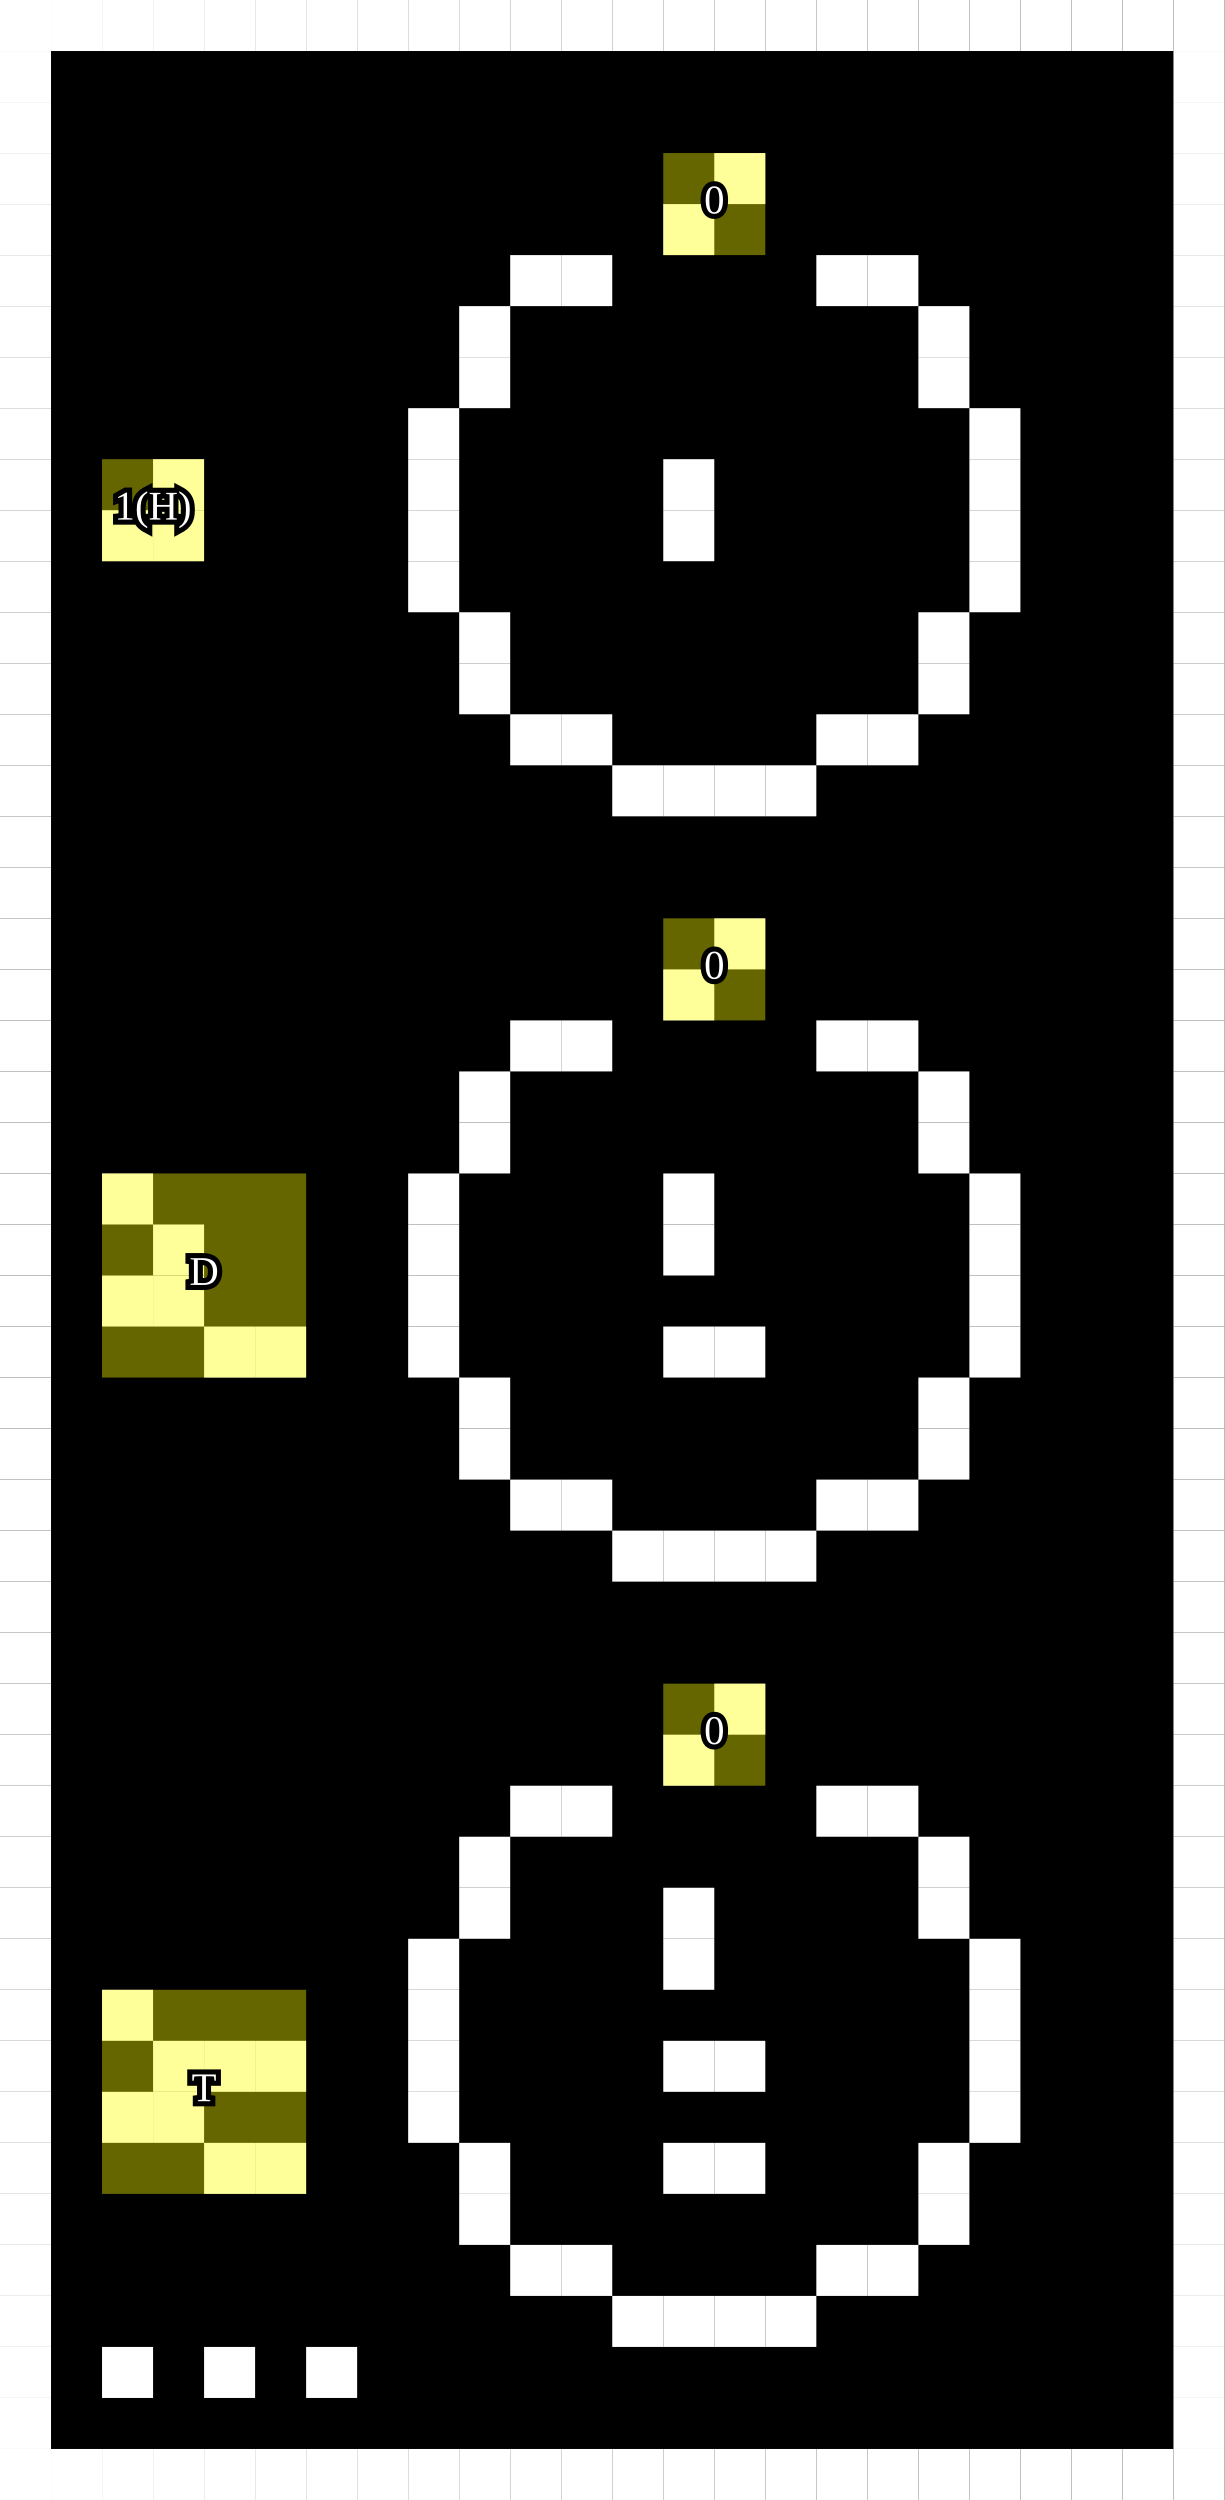
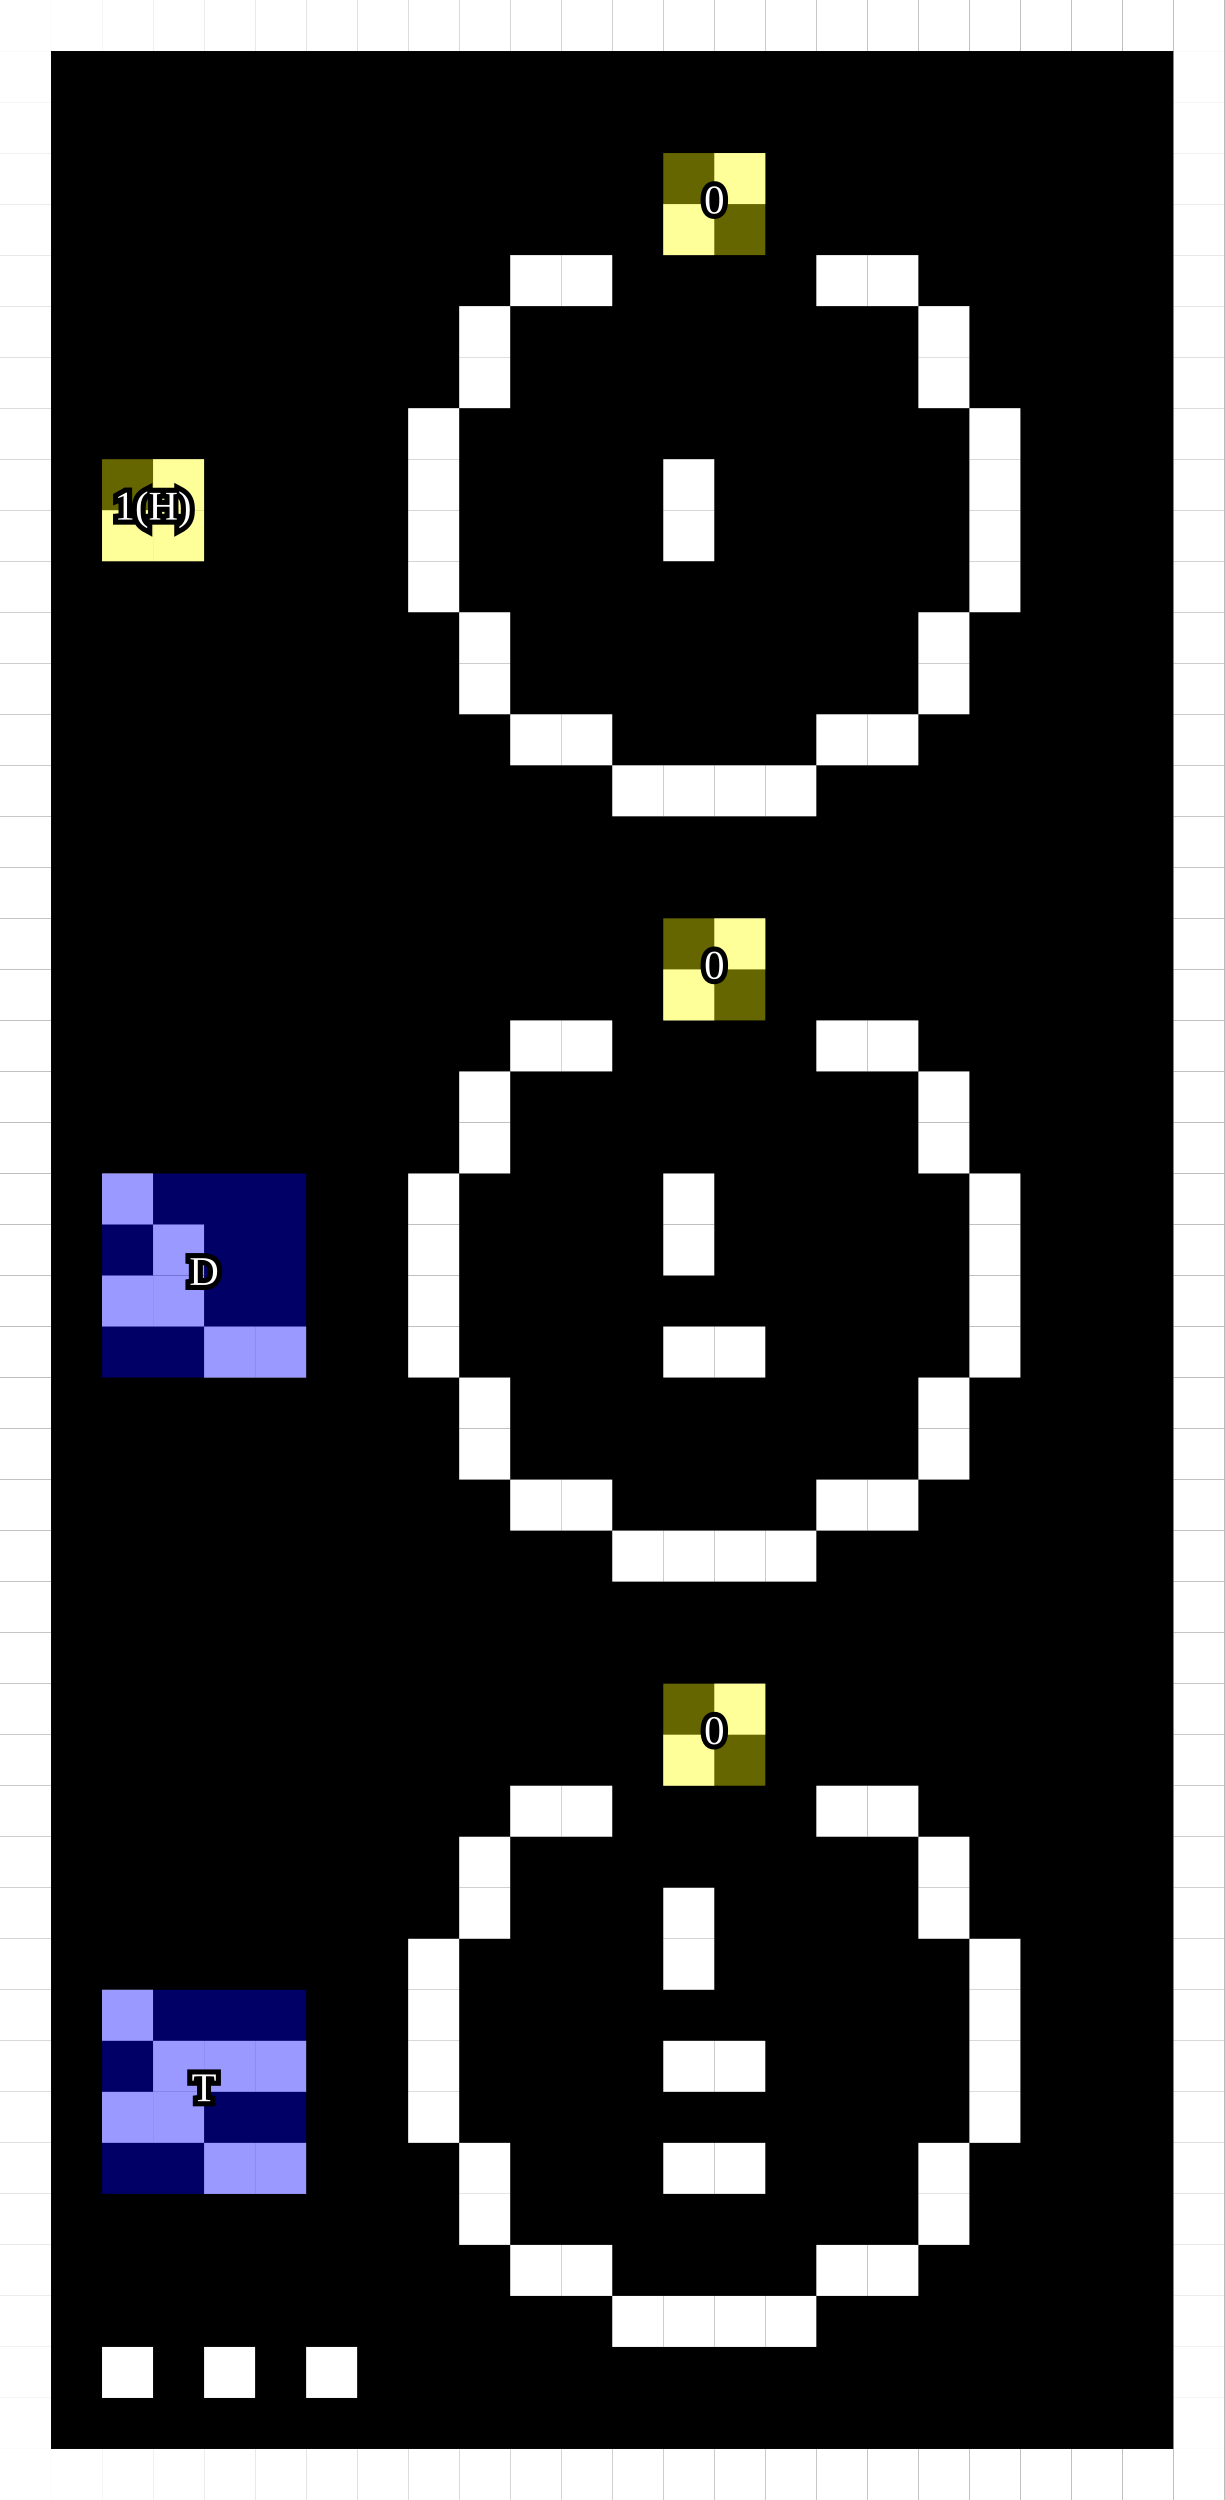
<svg xmlns="http://www.w3.org/2000/svg" height="490" width="240">
  <rect y="0" x="0" height="490" width="240" fill="black" />
  <rect y="0" x="0" height="10" width="10" fill="white" />
  <rect y="0" x="10" height="10" width="10" fill="white" />
  <rect y="0" x="20" height="10" width="10" fill="white" />
  <rect y="0" x="30" height="10" width="10" fill="white" />
  <rect y="0" x="40" height="10" width="10" fill="white" />
  <rect y="0" x="50" height="10" width="10" fill="white" />
  <rect y="0" x="60" height="10" width="10" fill="white" />
  <rect y="0" x="70" height="10" width="10" fill="white" />
  <rect y="0" x="80" height="10" width="10" fill="white" />
  <rect y="0" x="90" height="10" width="10" fill="white" />
  <rect y="0" x="100" height="10" width="10" fill="white" />
  <rect y="0" x="110" height="10" width="10" fill="white" />
  <rect y="0" x="120" height="10" width="10" fill="white" />
  <rect y="0" x="130" height="10" width="10" fill="white" />
  <rect y="0" x="140" height="10" width="10" fill="white" />
  <rect y="0" x="150" height="10" width="10" fill="white" />
  <rect y="0" x="160" height="10" width="10" fill="white" />
  <rect y="0" x="170" height="10" width="10" fill="white" />
  <rect y="0" x="180" height="10" width="10" fill="white" />
  <rect y="0" x="190" height="10" width="10" fill="white" />
  <rect y="0" x="200" height="10" width="10" fill="white" />
  <rect y="0" x="210" height="10" width="10" fill="white" />
  <rect y="0" x="220" height="10" width="10" fill="white" />
  <rect y="0" x="230" height="10" width="10" fill="white" />
  <rect y="10" x="0" height="10" width="10" fill="white" />
  <rect y="10" x="230" height="10" width="10" fill="white" />
  <rect y="20" x="0" height="10" width="10" fill="white" />
  <rect y="20" x="230" height="10" width="10" fill="white" />
  <rect y="30" x="0" height="10" width="10" fill="white" />
  <rect y="30" x="140" height="10" width="10" fill="white" />
  <rect y="30" x="230" height="10" width="10" fill="white" />
  <rect y="40" x="0" height="10" width="10" fill="white" />
  <rect y="40" x="130" height="10" width="10" fill="white" />
  <rect y="40" x="230" height="10" width="10" fill="white" />
  <rect y="50" x="0" height="10" width="10" fill="white" />
  <rect y="50" x="100" height="10" width="10" fill="white" />
  <rect y="50" x="110" height="10" width="10" fill="white" />
  <rect y="50" x="160" height="10" width="10" fill="white" />
  <rect y="50" x="170" height="10" width="10" fill="white" />
  <rect y="50" x="230" height="10" width="10" fill="white" />
  <rect y="60" x="0" height="10" width="10" fill="white" />
  <rect y="60" x="90" height="10" width="10" fill="white" />
  <rect y="60" x="180" height="10" width="10" fill="white" />
  <rect y="60" x="230" height="10" width="10" fill="white" />
  <rect y="70" x="0" height="10" width="10" fill="white" />
  <rect y="70" x="90" height="10" width="10" fill="white" />
  <rect y="70" x="180" height="10" width="10" fill="white" />
  <rect y="70" x="230" height="10" width="10" fill="white" />
  <rect y="80" x="0" height="10" width="10" fill="white" />
  <rect y="80" x="80" height="10" width="10" fill="white" />
  <rect y="80" x="190" height="10" width="10" fill="white" />
  <rect y="80" x="230" height="10" width="10" fill="white" />
  <rect y="90" x="0" height="10" width="10" fill="white" />
  <rect y="90" x="30" height="10" width="10" fill="white" />
  <rect y="90" x="80" height="10" width="10" fill="white" />
  <rect y="90" x="130" height="10" width="10" fill="white" />
  <rect y="90" x="190" height="10" width="10" fill="white" />
  <rect y="90" x="230" height="10" width="10" fill="white" />
  <rect y="100" x="0" height="10" width="10" fill="white" />
  <rect y="100" x="20" height="10" width="10" fill="white" />
  <rect y="100" x="30" height="10" width="10" fill="white" />
  <rect y="100" x="80" height="10" width="10" fill="white" />
  <rect y="100" x="130" height="10" width="10" fill="white" />
  <rect y="100" x="190" height="10" width="10" fill="white" />
  <rect y="100" x="230" height="10" width="10" fill="white" />
  <rect y="110" x="0" height="10" width="10" fill="white" />
  <rect y="110" x="80" height="10" width="10" fill="white" />
  <rect y="110" x="190" height="10" width="10" fill="white" />
  <rect y="110" x="230" height="10" width="10" fill="white" />
  <rect y="120" x="0" height="10" width="10" fill="white" />
  <rect y="120" x="90" height="10" width="10" fill="white" />
  <rect y="120" x="180" height="10" width="10" fill="white" />
  <rect y="120" x="230" height="10" width="10" fill="white" />
  <rect y="130" x="0" height="10" width="10" fill="white" />
  <rect y="130" x="90" height="10" width="10" fill="white" />
  <rect y="130" x="180" height="10" width="10" fill="white" />
  <rect y="130" x="230" height="10" width="10" fill="white" />
  <rect y="140" x="0" height="10" width="10" fill="white" />
  <rect y="140" x="100" height="10" width="10" fill="white" />
  <rect y="140" x="110" height="10" width="10" fill="white" />
  <rect y="140" x="160" height="10" width="10" fill="white" />
  <rect y="140" x="170" height="10" width="10" fill="white" />
  <rect y="140" x="230" height="10" width="10" fill="white" />
  <rect y="150" x="0" height="10" width="10" fill="white" />
  <rect y="150" x="120" height="10" width="10" fill="white" />
  <rect y="150" x="130" height="10" width="10" fill="white" />
  <rect y="150" x="140" height="10" width="10" fill="white" />
  <rect y="150" x="150" height="10" width="10" fill="white" />
  <rect y="150" x="230" height="10" width="10" fill="white" />
  <rect y="160" x="0" height="10" width="10" fill="white" />
  <rect y="160" x="230" height="10" width="10" fill="white" />
  <rect y="170" x="0" height="10" width="10" fill="white" />
  <rect y="170" x="230" height="10" width="10" fill="white" />
  <rect y="180" x="0" height="10" width="10" fill="white" />
  <rect y="180" x="140" height="10" width="10" fill="white" />
  <rect y="180" x="230" height="10" width="10" fill="white" />
  <rect y="190" x="0" height="10" width="10" fill="white" />
  <rect y="190" x="130" height="10" width="10" fill="white" />
  <rect y="190" x="230" height="10" width="10" fill="white" />
  <rect y="200" x="0" height="10" width="10" fill="white" />
  <rect y="200" x="100" height="10" width="10" fill="white" />
  <rect y="200" x="110" height="10" width="10" fill="white" />
  <rect y="200" x="160" height="10" width="10" fill="white" />
  <rect y="200" x="170" height="10" width="10" fill="white" />
  <rect y="200" x="230" height="10" width="10" fill="white" />
  <rect y="210" x="0" height="10" width="10" fill="white" />
  <rect y="210" x="90" height="10" width="10" fill="white" />
  <rect y="210" x="180" height="10" width="10" fill="white" />
  <rect y="210" x="230" height="10" width="10" fill="white" />
  <rect y="220" x="0" height="10" width="10" fill="white" />
  <rect y="220" x="90" height="10" width="10" fill="white" />
  <rect y="220" x="180" height="10" width="10" fill="white" />
  <rect y="220" x="230" height="10" width="10" fill="white" />
  <rect y="230" x="0" height="10" width="10" fill="white" />
  <rect y="230" x="20" height="10" width="10" fill="white" />
  <rect y="230" x="80" height="10" width="10" fill="white" />
  <rect y="230" x="130" height="10" width="10" fill="white" />
  <rect y="230" x="190" height="10" width="10" fill="white" />
  <rect y="230" x="230" height="10" width="10" fill="white" />
  <rect y="240" x="0" height="10" width="10" fill="white" />
  <rect y="240" x="30" height="10" width="10" fill="white" />
  <rect y="240" x="80" height="10" width="10" fill="white" />
  <rect y="240" x="130" height="10" width="10" fill="white" />
  <rect y="240" x="190" height="10" width="10" fill="white" />
  <rect y="240" x="230" height="10" width="10" fill="white" />
  <rect y="250" x="0" height="10" width="10" fill="white" />
  <rect y="250" x="20" height="10" width="10" fill="white" />
  <rect y="250" x="30" height="10" width="10" fill="white" />
  <rect y="250" x="80" height="10" width="10" fill="white" />
  <rect y="250" x="190" height="10" width="10" fill="white" />
  <rect y="250" x="230" height="10" width="10" fill="white" />
  <rect y="260" x="0" height="10" width="10" fill="white" />
  <rect y="260" x="40" height="10" width="10" fill="white" />
  <rect y="260" x="50" height="10" width="10" fill="white" />
  <rect y="260" x="80" height="10" width="10" fill="white" />
  <rect y="260" x="130" height="10" width="10" fill="white" />
  <rect y="260" x="140" height="10" width="10" fill="white" />
  <rect y="260" x="190" height="10" width="10" fill="white" />
  <rect y="260" x="230" height="10" width="10" fill="white" />
  <rect y="270" x="0" height="10" width="10" fill="white" />
  <rect y="270" x="90" height="10" width="10" fill="white" />
  <rect y="270" x="180" height="10" width="10" fill="white" />
  <rect y="270" x="230" height="10" width="10" fill="white" />
  <rect y="280" x="0" height="10" width="10" fill="white" />
  <rect y="280" x="90" height="10" width="10" fill="white" />
  <rect y="280" x="180" height="10" width="10" fill="white" />
  <rect y="280" x="230" height="10" width="10" fill="white" />
  <rect y="290" x="0" height="10" width="10" fill="white" />
  <rect y="290" x="100" height="10" width="10" fill="white" />
  <rect y="290" x="110" height="10" width="10" fill="white" />
  <rect y="290" x="160" height="10" width="10" fill="white" />
  <rect y="290" x="170" height="10" width="10" fill="white" />
  <rect y="290" x="230" height="10" width="10" fill="white" />
  <rect y="300" x="0" height="10" width="10" fill="white" />
  <rect y="300" x="120" height="10" width="10" fill="white" />
  <rect y="300" x="130" height="10" width="10" fill="white" />
  <rect y="300" x="140" height="10" width="10" fill="white" />
  <rect y="300" x="150" height="10" width="10" fill="white" />
  <rect y="300" x="230" height="10" width="10" fill="white" />
  <rect y="310" x="0" height="10" width="10" fill="white" />
  <rect y="310" x="230" height="10" width="10" fill="white" />
  <rect y="320" x="0" height="10" width="10" fill="white" />
  <rect y="320" x="230" height="10" width="10" fill="white" />
  <rect y="330" x="0" height="10" width="10" fill="white" />
  <rect y="330" x="140" height="10" width="10" fill="white" />
  <rect y="330" x="230" height="10" width="10" fill="white" />
  <rect y="340" x="0" height="10" width="10" fill="white" />
  <rect y="340" x="130" height="10" width="10" fill="white" />
  <rect y="340" x="230" height="10" width="10" fill="white" />
  <rect y="350" x="0" height="10" width="10" fill="white" />
  <rect y="350" x="100" height="10" width="10" fill="white" />
  <rect y="350" x="110" height="10" width="10" fill="white" />
  <rect y="350" x="160" height="10" width="10" fill="white" />
  <rect y="350" x="170" height="10" width="10" fill="white" />
  <rect y="350" x="230" height="10" width="10" fill="white" />
  <rect y="360" x="0" height="10" width="10" fill="white" />
  <rect y="360" x="90" height="10" width="10" fill="white" />
  <rect y="360" x="180" height="10" width="10" fill="white" />
  <rect y="360" x="230" height="10" width="10" fill="white" />
  <rect y="370" x="0" height="10" width="10" fill="white" />
  <rect y="370" x="90" height="10" width="10" fill="white" />
  <rect y="370" x="130" height="10" width="10" fill="white" />
  <rect y="370" x="180" height="10" width="10" fill="white" />
  <rect y="370" x="230" height="10" width="10" fill="white" />
  <rect y="380" x="0" height="10" width="10" fill="white" />
  <rect y="380" x="80" height="10" width="10" fill="white" />
  <rect y="380" x="130" height="10" width="10" fill="white" />
  <rect y="380" x="190" height="10" width="10" fill="white" />
  <rect y="380" x="230" height="10" width="10" fill="white" />
  <rect y="390" x="0" height="10" width="10" fill="white" />
  <rect y="390" x="20" height="10" width="10" fill="white" />
  <rect y="390" x="80" height="10" width="10" fill="white" />
  <rect y="390" x="190" height="10" width="10" fill="white" />
  <rect y="390" x="230" height="10" width="10" fill="white" />
  <rect y="400" x="0" height="10" width="10" fill="white" />
  <rect y="400" x="30" height="10" width="10" fill="white" />
  <rect y="400" x="40" height="10" width="10" fill="white" />
  <rect y="400" x="50" height="10" width="10" fill="white" />
  <rect y="400" x="80" height="10" width="10" fill="white" />
  <rect y="400" x="130" height="10" width="10" fill="white" />
  <rect y="400" x="140" height="10" width="10" fill="white" />
  <rect y="400" x="190" height="10" width="10" fill="white" />
  <rect y="400" x="230" height="10" width="10" fill="white" />
  <rect y="410" x="0" height="10" width="10" fill="white" />
  <rect y="410" x="20" height="10" width="10" fill="white" />
  <rect y="410" x="30" height="10" width="10" fill="white" />
  <rect y="410" x="80" height="10" width="10" fill="white" />
  <rect y="410" x="190" height="10" width="10" fill="white" />
  <rect y="410" x="230" height="10" width="10" fill="white" />
  <rect y="420" x="0" height="10" width="10" fill="white" />
  <rect y="420" x="40" height="10" width="10" fill="white" />
  <rect y="420" x="50" height="10" width="10" fill="white" />
  <rect y="420" x="90" height="10" width="10" fill="white" />
  <rect y="420" x="130" height="10" width="10" fill="white" />
  <rect y="420" x="140" height="10" width="10" fill="white" />
  <rect y="420" x="180" height="10" width="10" fill="white" />
  <rect y="420" x="230" height="10" width="10" fill="white" />
  <rect y="430" x="0" height="10" width="10" fill="white" />
  <rect y="430" x="90" height="10" width="10" fill="white" />
  <rect y="430" x="180" height="10" width="10" fill="white" />
  <rect y="430" x="230" height="10" width="10" fill="white" />
  <rect y="440" x="0" height="10" width="10" fill="white" />
  <rect y="440" x="100" height="10" width="10" fill="white" />
  <rect y="440" x="110" height="10" width="10" fill="white" />
  <rect y="440" x="160" height="10" width="10" fill="white" />
  <rect y="440" x="170" height="10" width="10" fill="white" />
  <rect y="440" x="230" height="10" width="10" fill="white" />
  <rect y="450" x="0" height="10" width="10" fill="white" />
  <rect y="450" x="120" height="10" width="10" fill="white" />
  <rect y="450" x="130" height="10" width="10" fill="white" />
  <rect y="450" x="140" height="10" width="10" fill="white" />
  <rect y="450" x="150" height="10" width="10" fill="white" />
  <rect y="450" x="230" height="10" width="10" fill="white" />
  <rect y="460" x="0" height="10" width="10" fill="white" />
  <rect y="460" x="20" height="10" width="10" fill="white" />
  <rect y="460" x="40" height="10" width="10" fill="white" />
  <rect y="460" x="60" height="10" width="10" fill="white" />
  <rect y="460" x="230" height="10" width="10" fill="white" />
  <rect y="470" x="0" height="10" width="10" fill="white" />
  <rect y="470" x="230" height="10" width="10" fill="white" />
  <rect y="480" x="0" height="10" width="10" fill="white" />
  <rect y="480" x="10" height="10" width="10" fill="white" />
  <rect y="480" x="20" height="10" width="10" fill="white" />
  <rect y="480" x="30" height="10" width="10" fill="white" />
  <rect y="480" x="40" height="10" width="10" fill="white" />
  <rect y="480" x="50" height="10" width="10" fill="white" />
  <rect y="480" x="60" height="10" width="10" fill="white" />
  <rect y="480" x="70" height="10" width="10" fill="white" />
  <rect y="480" x="80" height="10" width="10" fill="white" />
  <rect y="480" x="90" height="10" width="10" fill="white" />
  <rect y="480" x="100" height="10" width="10" fill="white" />
  <rect y="480" x="110" height="10" width="10" fill="white" />
  <rect y="480" x="120" height="10" width="10" fill="white" />
  <rect y="480" x="130" height="10" width="10" fill="white" />
  <rect y="480" x="140" height="10" width="10" fill="white" />
  <rect y="480" x="150" height="10" width="10" fill="white" />
  <rect y="480" x="160" height="10" width="10" fill="white" />
  <rect y="480" x="170" height="10" width="10" fill="white" />
  <rect y="480" x="180" height="10" width="10" fill="white" />
  <rect y="480" x="190" height="10" width="10" fill="white" />
  <rect y="480" x="200" height="10" width="10" fill="white" />
  <rect y="480" x="210" height="10" width="10" fill="white" />
  <rect y="480" x="220" height="10" width="10" fill="white" />
  <rect y="480" x="230" height="10" width="10" fill="white" />
  <rect y="30" x="130" height="20" width="20" fill="yellow" fill-opacity="0.4" />
  <text y="40" x="140" dominant-baseline="middle" text-anchor="middle" fill="white" style="paint-order: stroke; fill: white; stroke: black; stroke-width: 2px; font-size: 8px">
    <tspan x="140" dy="0em">0</tspan>
  </text>
  <rect y="90" x="20" height="20" width="20" fill="yellow" fill-opacity="0.4" />
  <text y="100" x="30" dominant-baseline="middle" text-anchor="middle" fill="white" style="paint-order: stroke; fill: white; stroke: black; stroke-width: 2px; font-size: 8px">
    <tspan x="30" dy="0em">1(H)</tspan>
  </text>
  <rect y="180" x="130" height="20" width="20" fill="yellow" fill-opacity="0.4" />
  <text y="190" x="140" dominant-baseline="middle" text-anchor="middle" fill="white" style="paint-order: stroke; fill: white; stroke: black; stroke-width: 2px; font-size: 8px">
    <tspan x="140" dy="0em">0</tspan>
  </text>
-   <rect y="230" x="20" height="40" width="40" fill="yellow" fill-opacity="0.4" />
+   <rect y="230" x="20" height="40" width="40" fill="blue" fill-opacity="0.4" />
  <text y="250" x="40" dominant-baseline="middle" text-anchor="middle" fill="white" style="paint-order: stroke; fill: white; stroke: black; stroke-width: 2px; font-size: 8px">
    <tspan x="40" dy="0em">D</tspan>
  </text>
  <rect y="330" x="130" height="20" width="20" fill="yellow" fill-opacity="0.4" />
  <text y="340" x="140" dominant-baseline="middle" text-anchor="middle" fill="white" style="paint-order: stroke; fill: white; stroke: black; stroke-width: 2px; font-size: 8px">
    <tspan x="140" dy="0em">0</tspan>
  </text>
-   <rect y="390" x="20" height="40" width="40" fill="yellow" fill-opacity="0.4" />
+   <rect y="390" x="20" height="40" width="40" fill="blue" fill-opacity="0.4" />
  <text y="410" x="40" dominant-baseline="middle" text-anchor="middle" fill="white" style="paint-order: stroke; fill: white; stroke: black; stroke-width: 2px; font-size: 8px">
    <tspan x="40" dy="0em">T</tspan>
  </text>
</svg>
